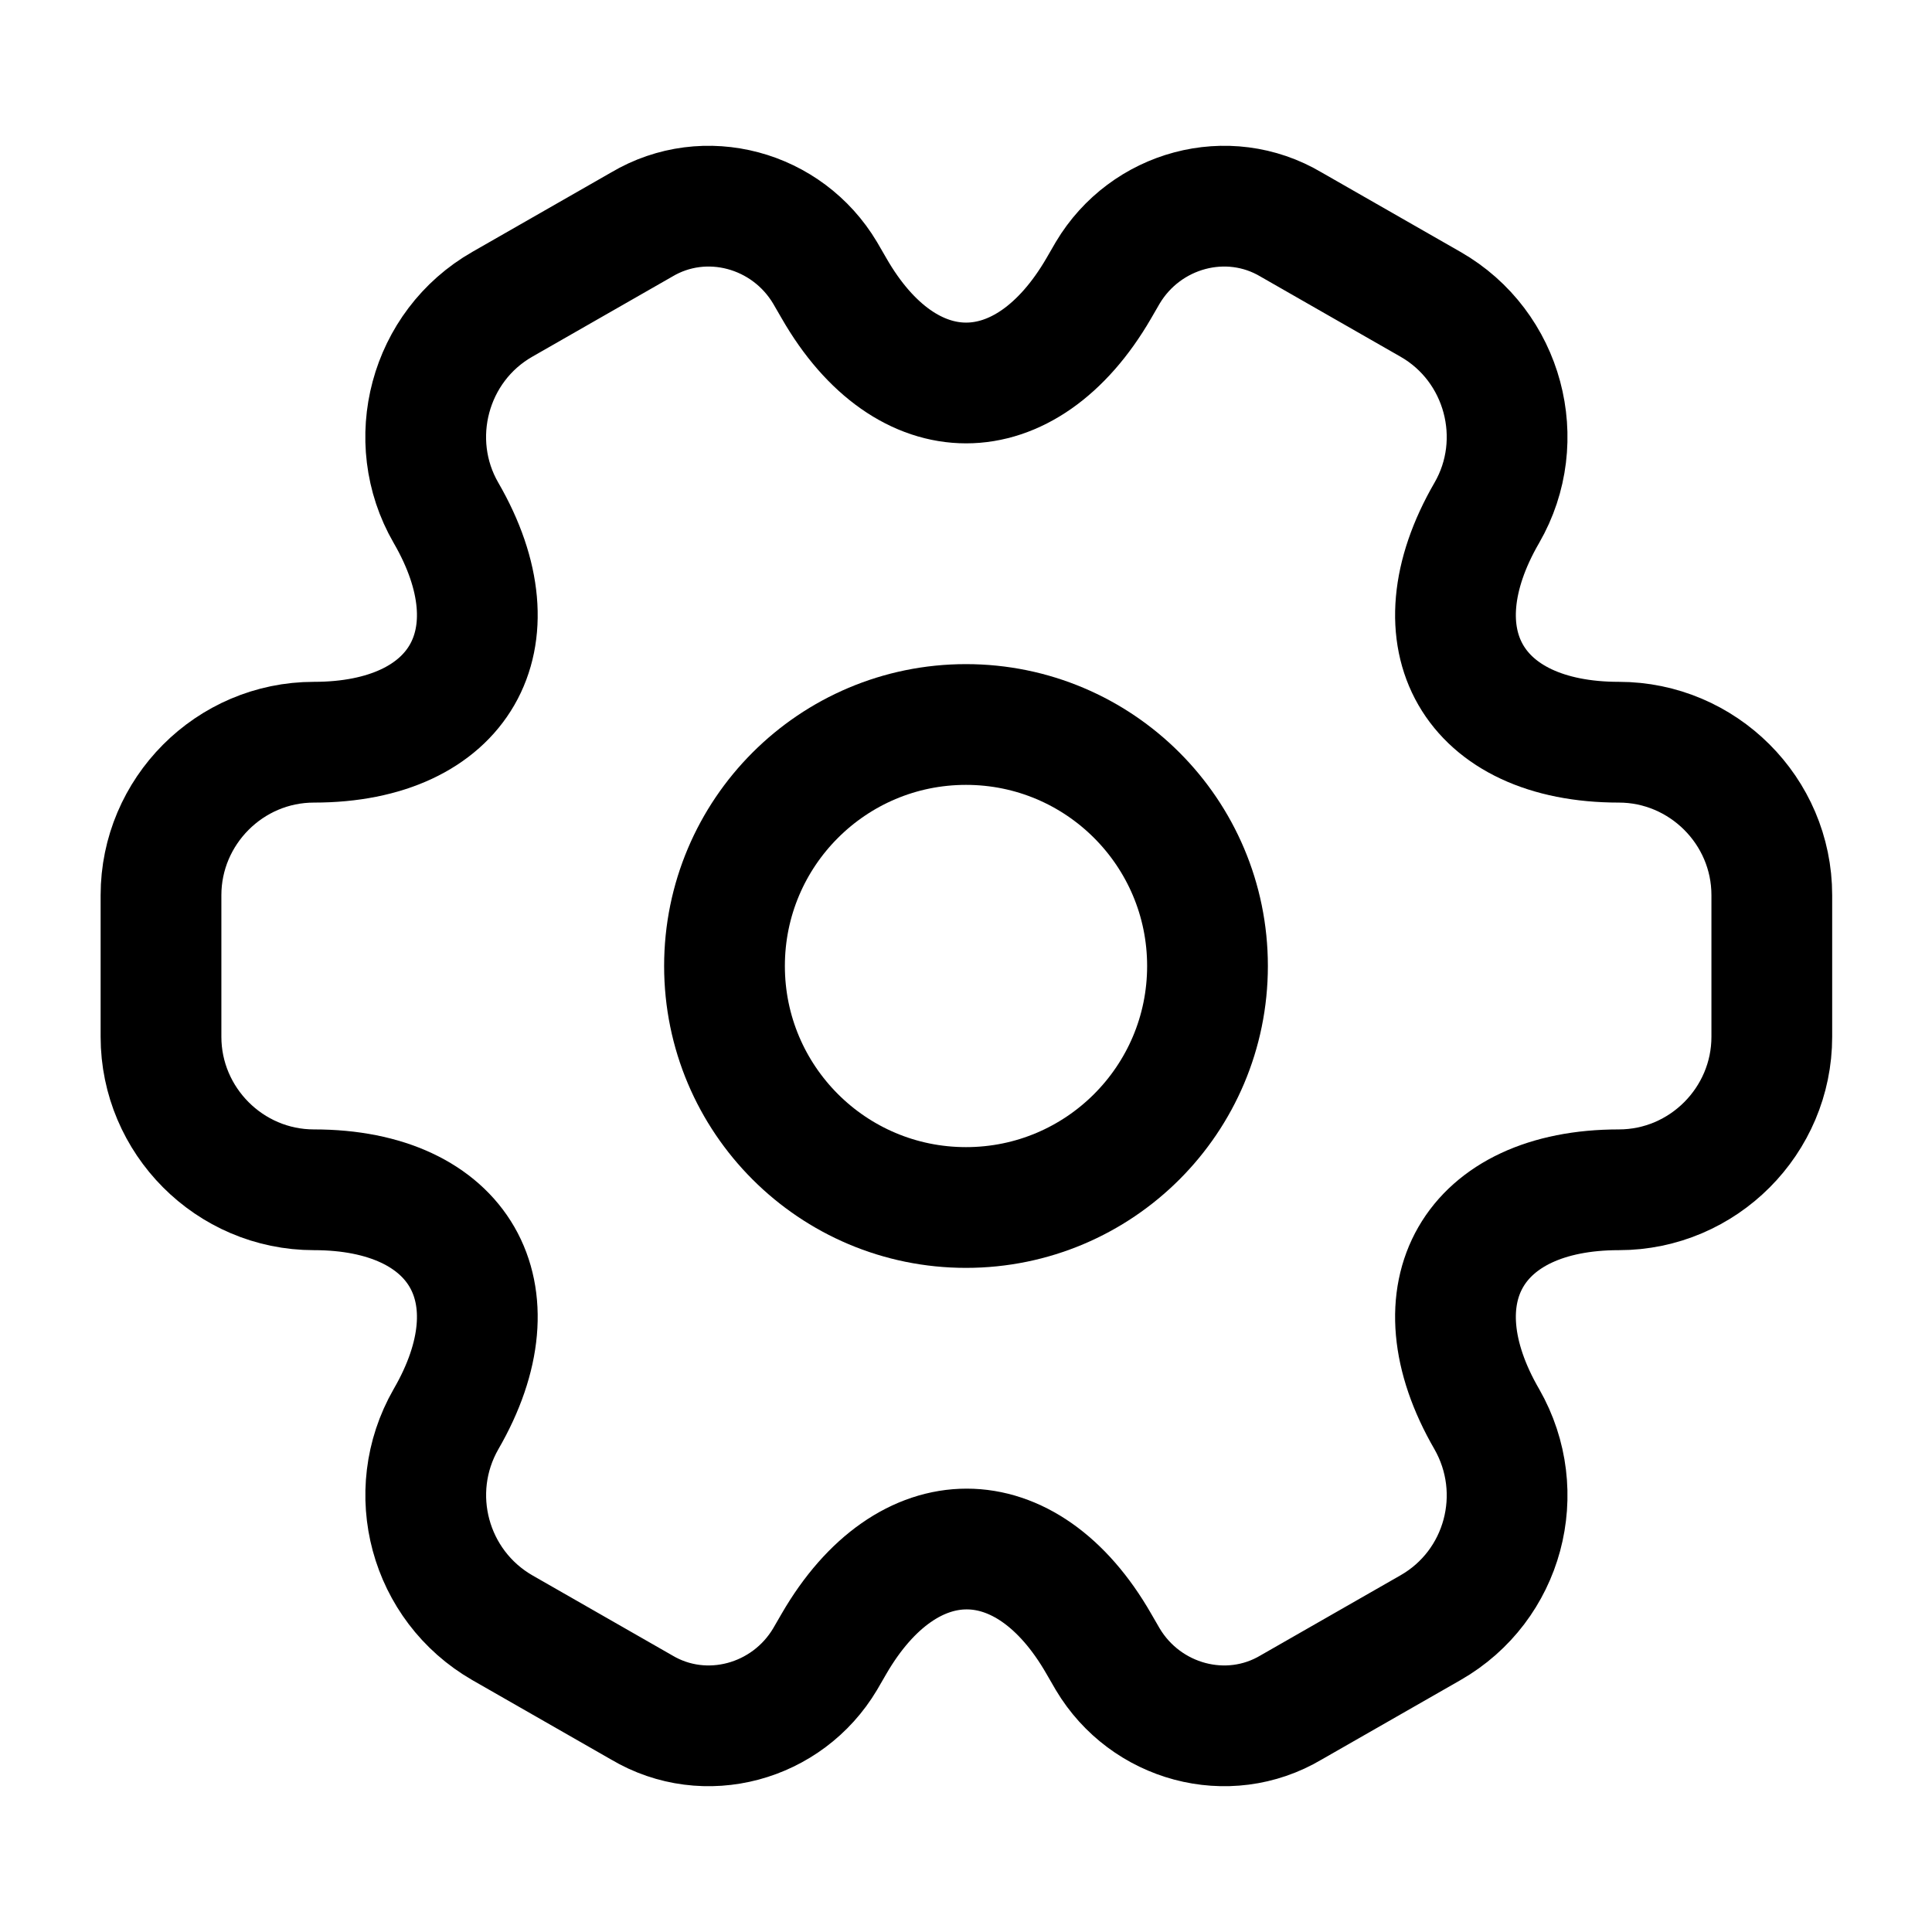
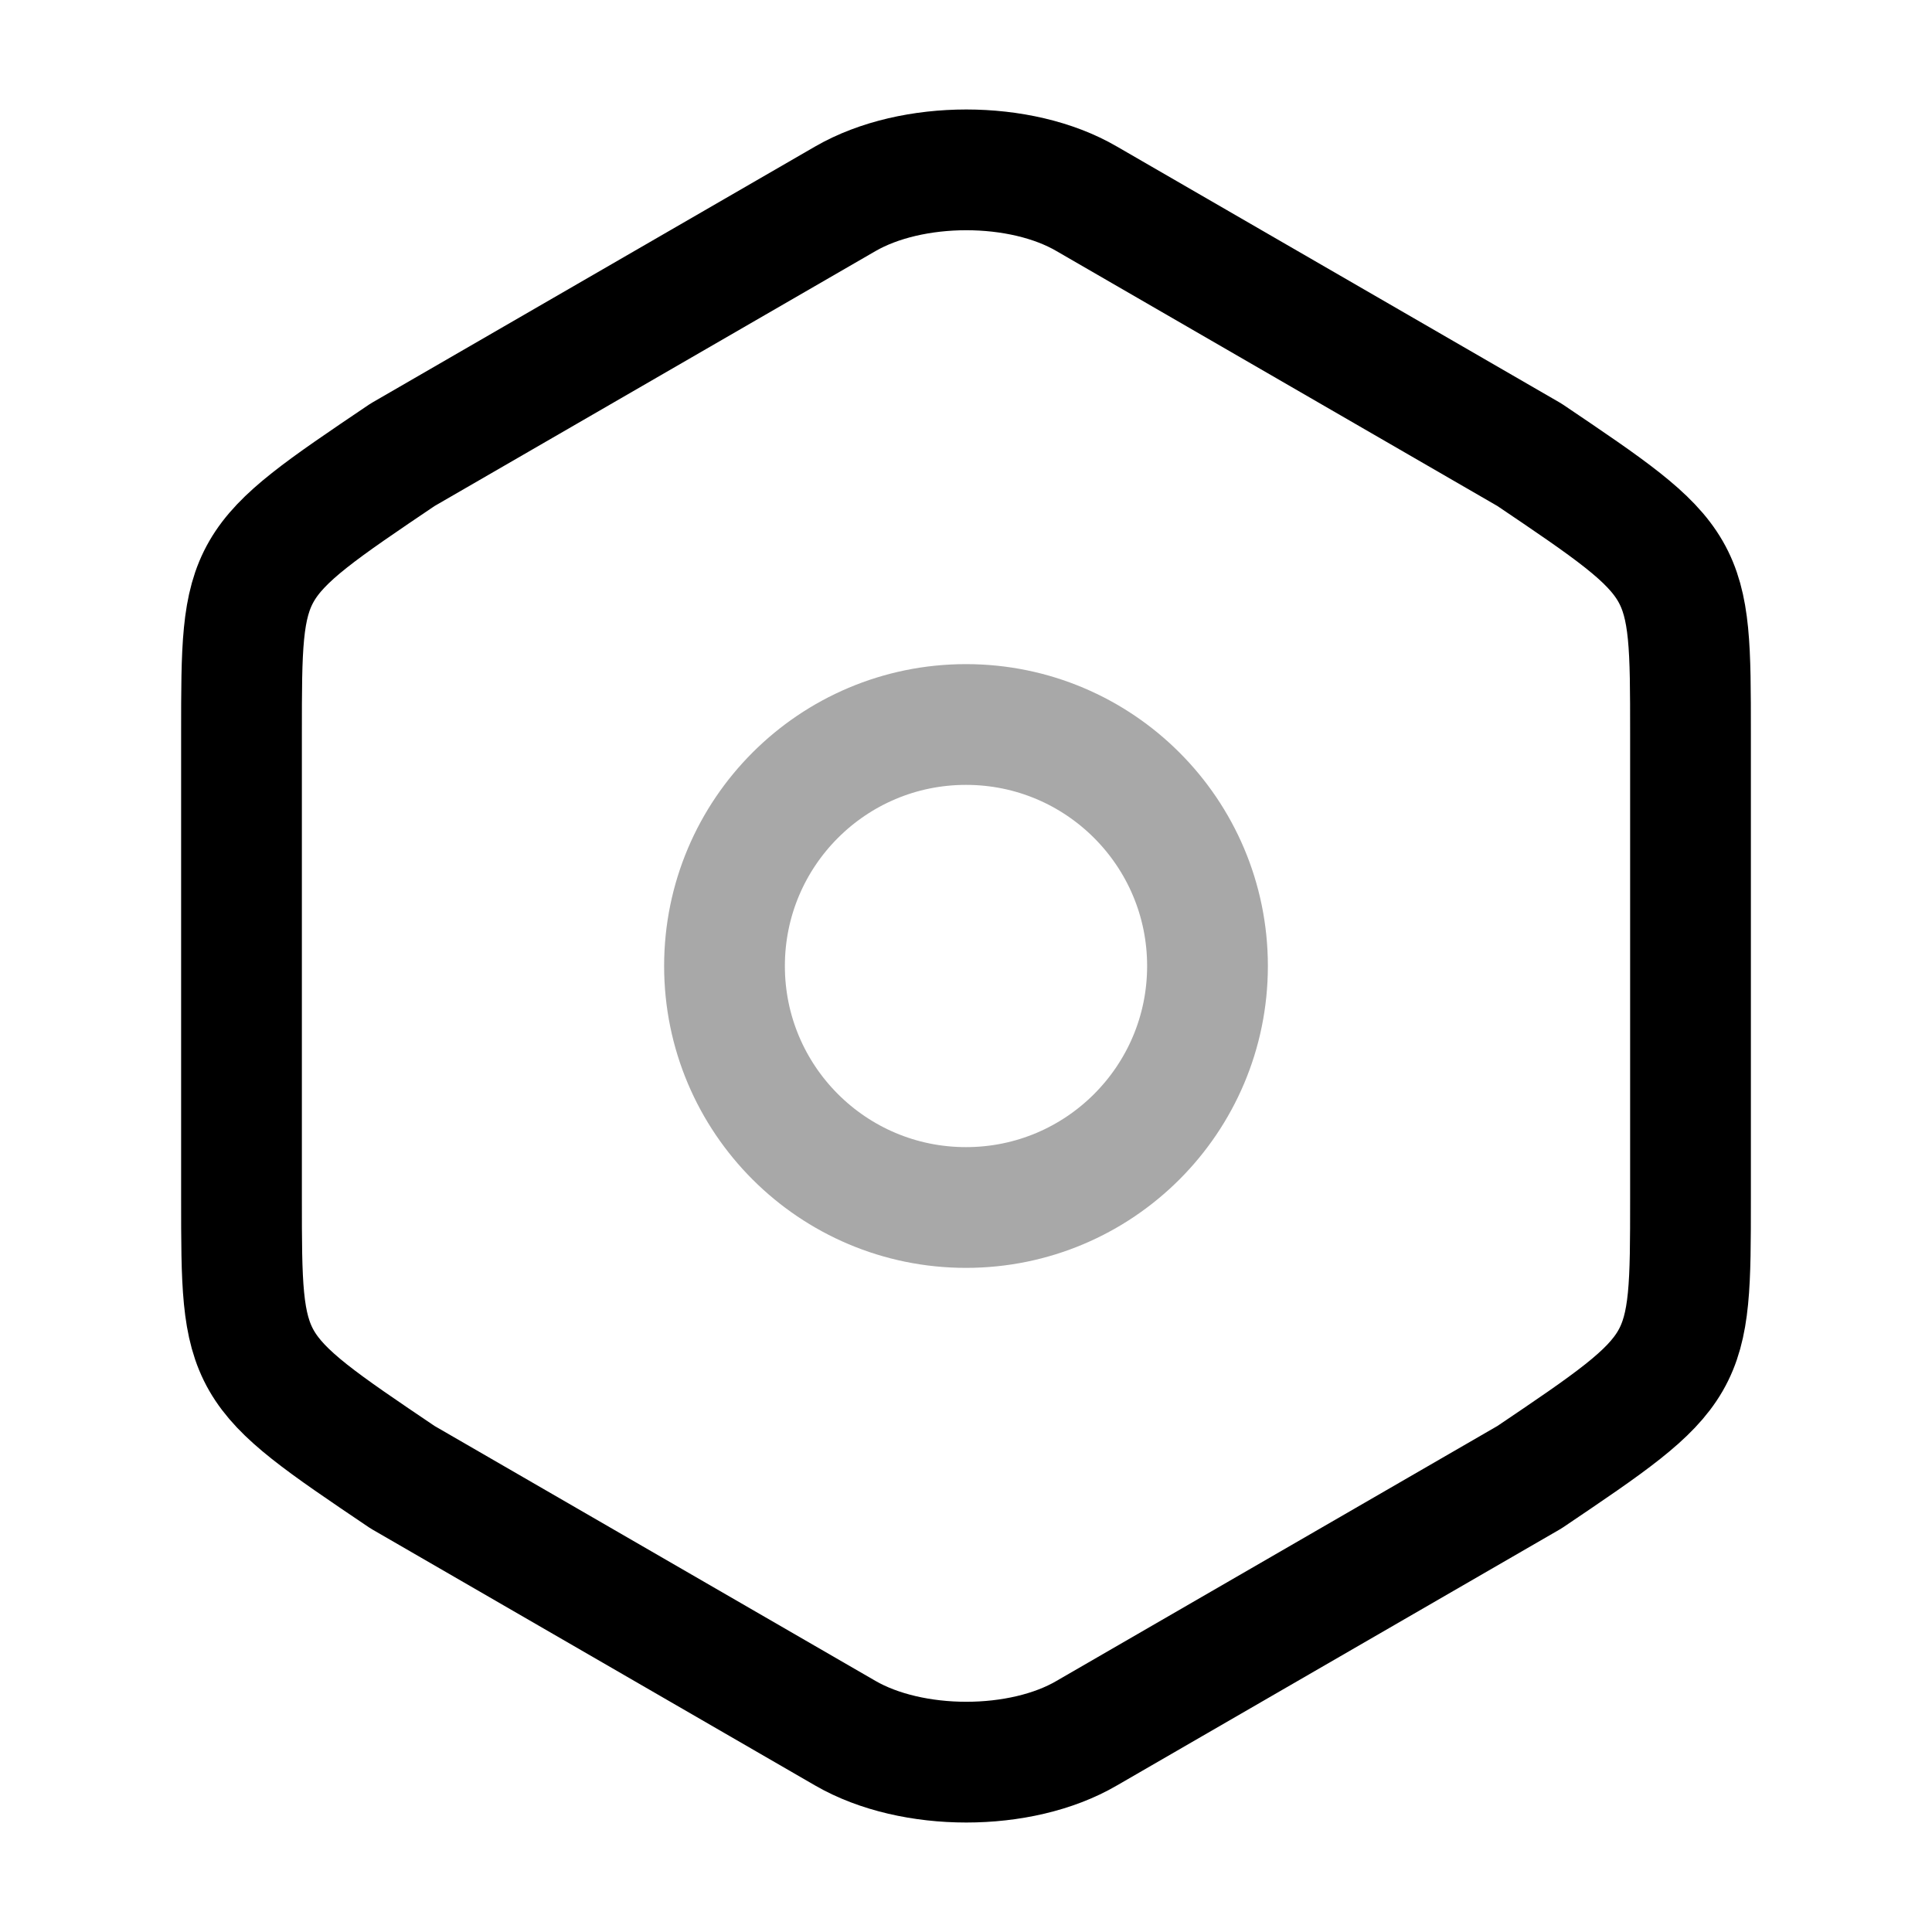
- <svg xmlns="http://www.w3.org/2000/svg" viewBox="0 0 24 24" fill="none" stroke="currentColor" stroke-width="1.5" stroke-miterlimit="10" stroke-linecap="round" stroke-linejoin="round">
-   <circle cx="12" cy="12" r="3" />
-   <path d="M2 12.88v-1.76c0-1.04.85-1.9 1.9-1.9 1.81 0 2.55-1.28 1.64-2.85-.52-.9-.21-2.07.7-2.59l1.73-.99c.79-.47 1.81-.19 2.28.6l.11.19c.9 1.57 2.38 1.57 3.29 0l.11-.19c.47-.79 1.49-1.07 2.28-.6l1.73.99c.91.52 1.22 1.69.7 2.59-.91 1.57-.17 2.85 1.64 2.85 1.04 0 1.9.85 1.9 1.9v1.76c0 1.04-.85 1.9-1.9 1.9-1.81 0-2.55 1.28-1.64 2.85.52.91.21 2.07-.7 2.59l-1.73.99c-.79.47-1.81.19-2.28-.6l-.11-.19c-.9-1.57-2.38-1.57-3.29 0l-.11.19c-.47.79-1.49 1.07-2.28.6l-1.73-.99a1.9 1.9 0 0 1-.7-2.59c.91-1.57.17-2.85-1.64-2.85-1.05 0-1.9-.86-1.9-1.9z" />
+ <svg xmlns="http://www.w3.org/2000/svg" fill="none" viewBox="0 0 24 24" stroke="currentColor" aria-hidden="true">
+   <path stroke-linecap="round" stroke-linejoin="round" stroke-width="1.5" d="M3 9.11v5.77C3 17 3 17 5 18.35l5.5 3.18c.83.48 2.18.48 3 0l5.5-3.18c2-1.35 2-1.35 2-3.46V9.11C21 7 21 7 19 5.65l-5.5-3.18c-.82-.48-2.17-.48-3 0L5 5.65C3 7 3 7 3 9.11z" />
+   <path stroke-linecap="round" stroke-linejoin="round" stroke-width="1.5" d="M12 15a3 3 0 100-6 3 3 0 000 6z" opacity=".34" />
</svg>
